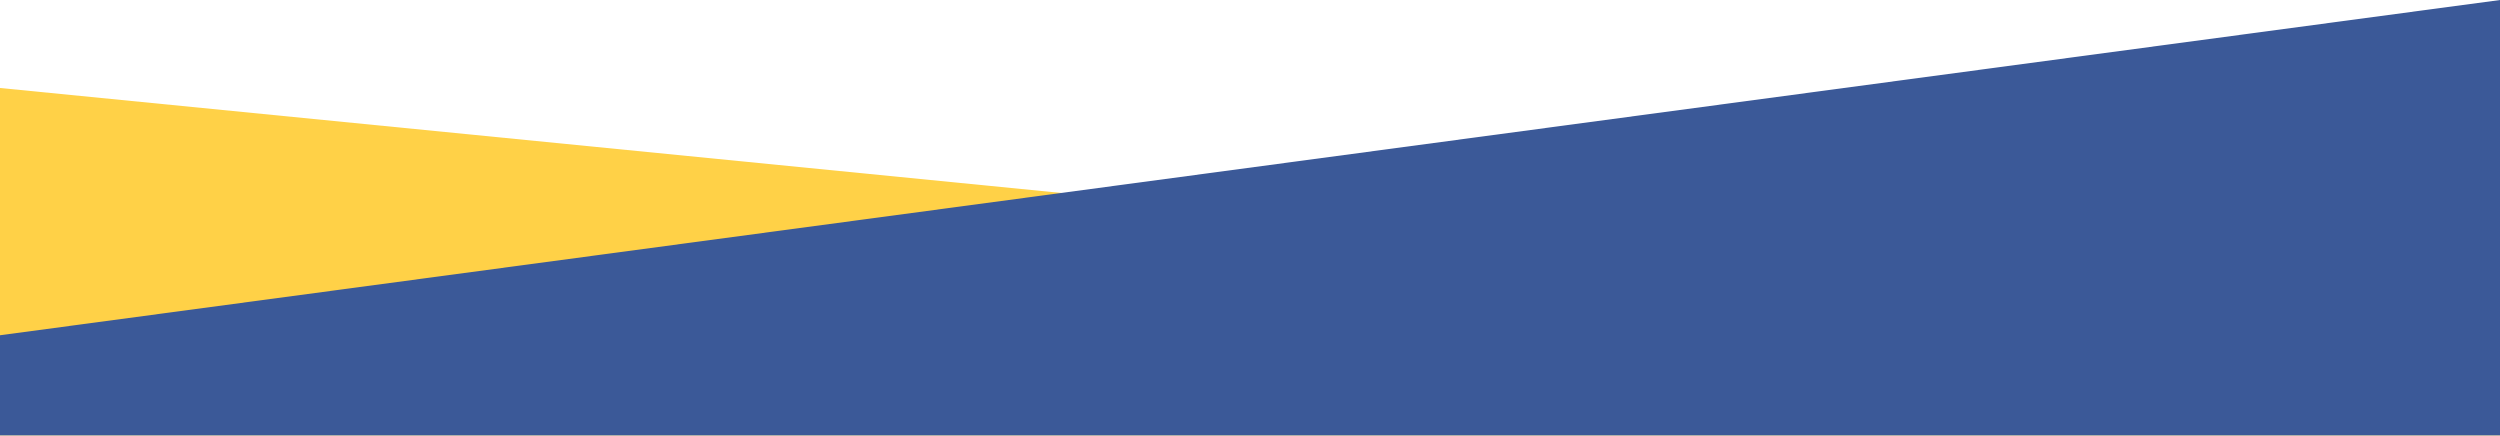
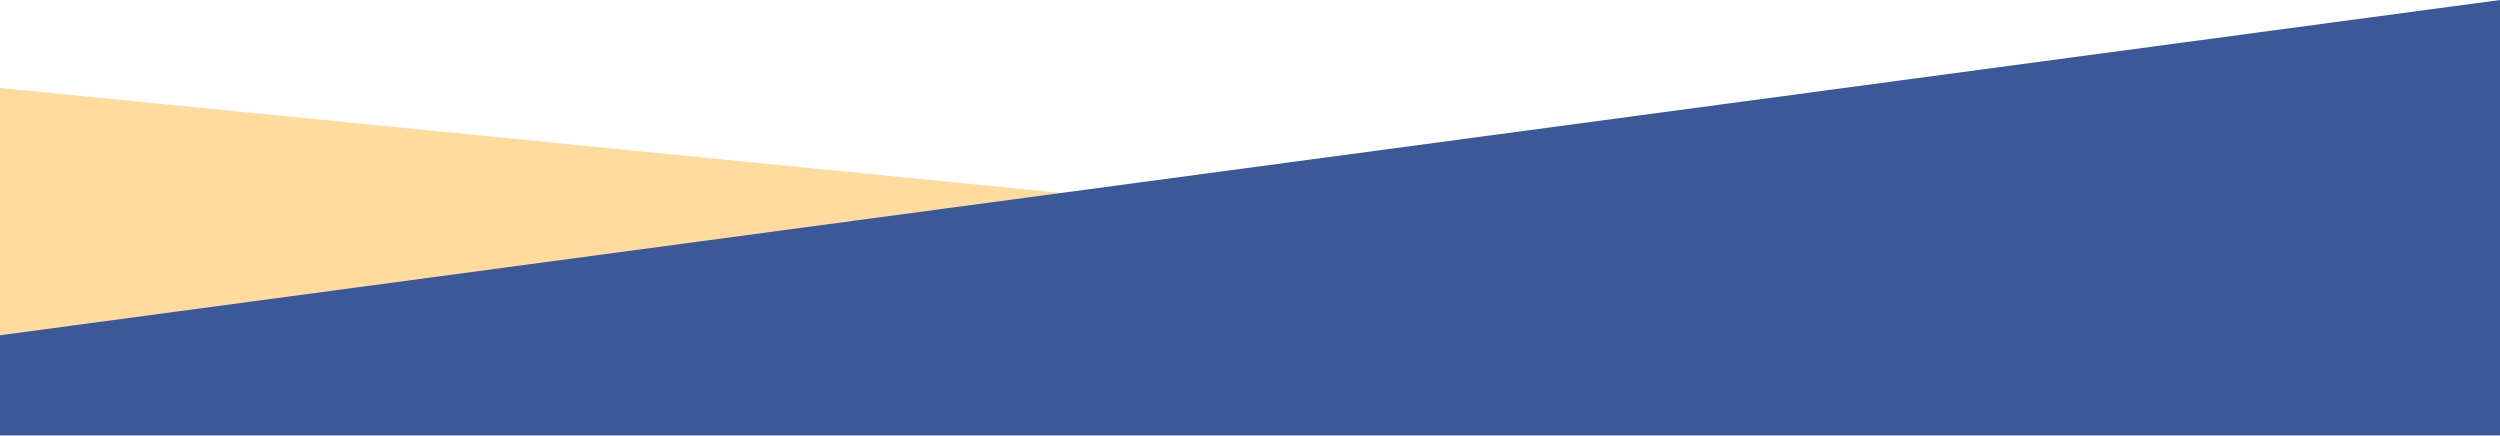
<svg xmlns="http://www.w3.org/2000/svg" width="1648" height="287" viewBox="0 0 1648 287" fill="none">
-   <path d="M1648 221L0 58V287H1648V221Z" fill="#FFD147" />
+   <path d="M1648 221L0 58V287H1648V221Z" fill="#ffdb9d" />
  <path d="M0 221L1648 0V287H0V221Z" fill="#3b5998" />
</svg>
